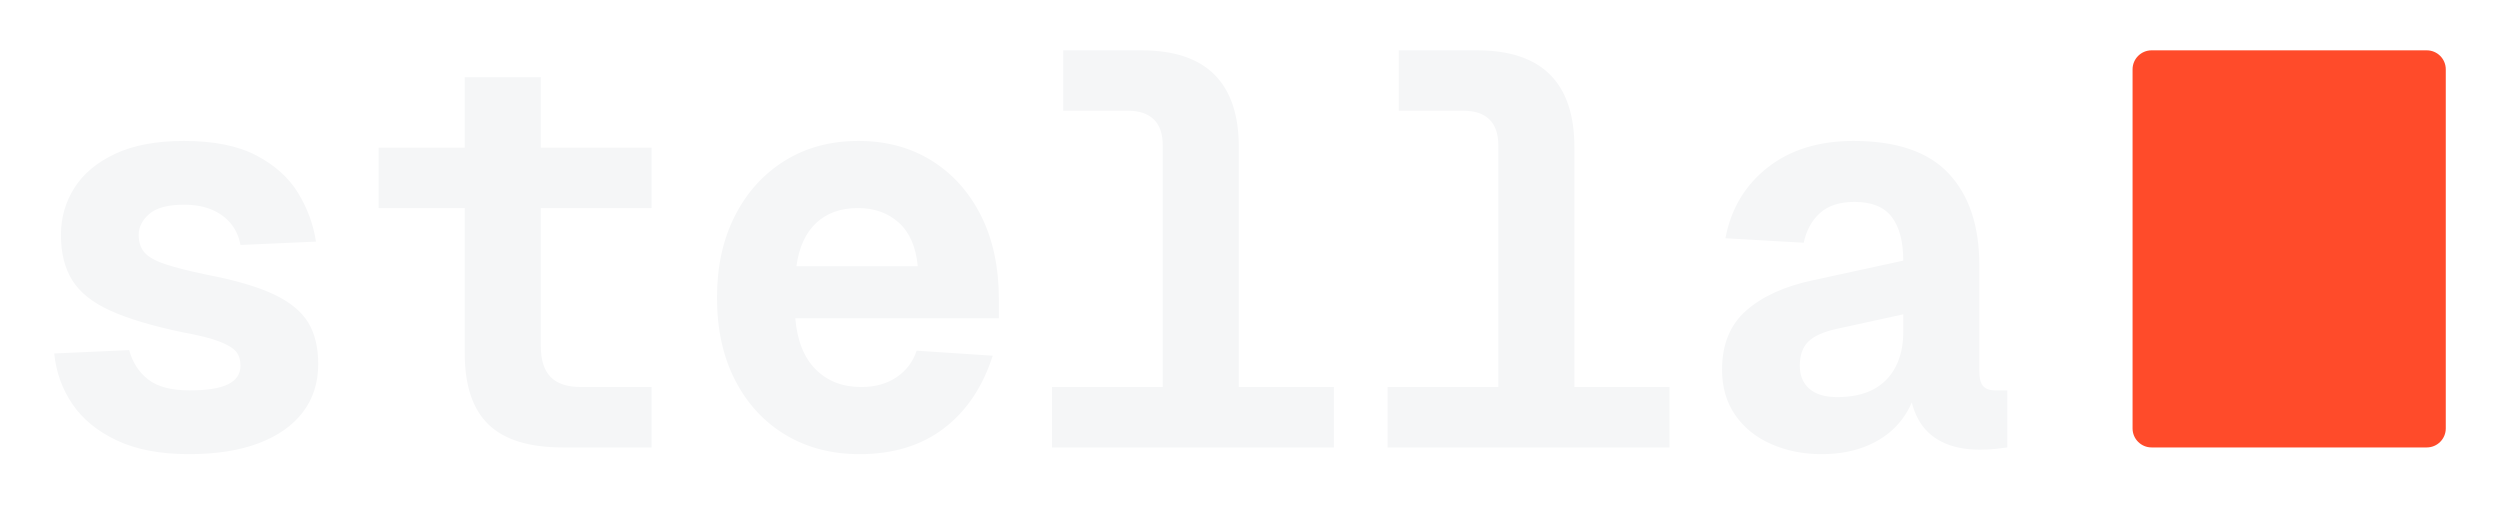
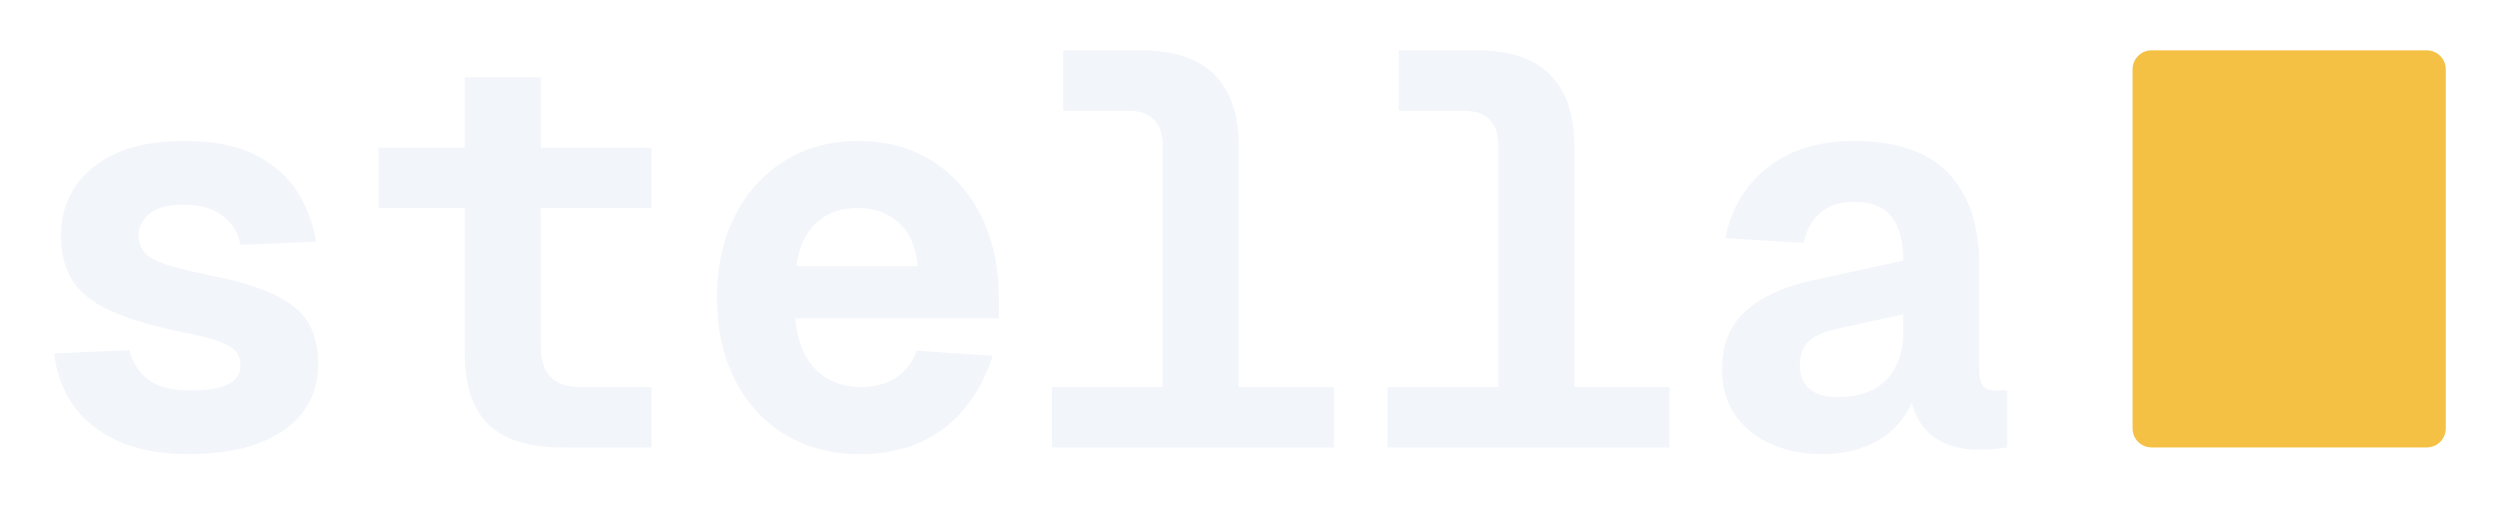
<svg xmlns="http://www.w3.org/2000/svg" width="446" height="90" viewBox="-2.60 -80.00 445.60 90.20">
-   <path fill="#F5F6F7" d="M30.5 1.2Q22.8 1.2 17.6 -1.25Q12.4 -3.7 9.65 -7.75Q6.9 -11.8 6.4 -16.8L19.8 -17.4Q20.7 -14.1 23.2 -12.15Q25.7 -10.2 30.6 -10.2Q35.3 -10.2 37.5 -11.3Q39.7 -12.4 39.7 -14.6Q39.7 -16.2 38.9 -17.15Q38.1 -18.1 35.9 -18.95Q33.7 -19.8 29.3 -20.6Q21.2 -22.3 16.45 -24.45Q11.7 -26.6 9.65 -29.85Q7.6 -33.1 7.6 -38.0Q7.6 -42.6 10.0 -46.4Q12.4 -50.2 17.3 -52.5Q22.2 -54.8 29.6 -54.8Q37.6 -54.8 42.55 -52.2Q47.5 -49.6 50.0 -45.5Q52.5 -41.4 53.2 -36.8L39.7 -36.2Q39.3 -38.4 38.0 -40.0Q36.7 -41.6 34.6 -42.5Q32.5 -43.4 29.6 -43.4Q25.3 -43.4 23.4 -41.75Q21.5 -40.1 21.5 -38.0Q21.5 -36.1 22.5 -34.9Q23.5 -33.7 26.15 -32.8Q28.8 -31.9 33.6 -30.9Q41.4 -29.4 45.7 -27.35Q50.0 -25.3 51.8 -22.35Q53.6 -19.4 53.6 -14.9Q53.6 -9.9 50.85 -6.3Q48.1 -2.7 42.95 -0.75Q37.8 1.2 30.5 1.2Z M97.3 0.0Q88.3 0.0 84.05 -4.1Q79.8 -8.2 79.8 -16.8V-66.2H93.4V-18.1Q93.4 -14.4 95.15 -12.6Q96.9 -10.8 100.6 -10.8H113.2V0.0ZM64.4 -42.8V-53.6H113.2V-42.8Z M150.4 1.2Q142.9 1.2 137.15 -2.25Q131.4 -5.7 128.15 -12.0Q124.9 -18.3 124.9 -26.8Q124.9 -35.1 128.1 -41.4Q131.3 -47.7 137.0 -51.25Q142.7 -54.8 150.2 -54.8Q157.6 -54.8 163.25 -51.3Q168.9 -47.8 172.1 -41.45Q175.3 -35.1 175.3 -26.5V-23.1H138.9Q139.4 -17.1 142.55 -13.95Q145.7 -10.8 150.7 -10.8Q154.4 -10.8 157.0 -12.55Q159.6 -14.3 160.6 -17.3L174.2 -16.4Q171.5 -8.0 165.45 -3.4Q159.4 1.2 150.4 1.2ZM139.1 -32.4H160.8Q160.3 -37.6 157.4 -40.2Q154.5 -42.8 150.1 -42.8Q145.5 -42.8 142.65 -40.15Q139.8 -37.5 139.1 -32.4Z M204.6 0.0V-54.0Q204.6 -57.1 203.0 -58.65Q201.4 -60.2 198.4 -60.2H186.8V-71.0H200.8Q209.5 -71.0 213.85 -66.65Q218.2 -62.3 218.2 -53.7V0.0ZM184.8 0.0V-10.8H235.2V0.0Z M264.6 0.0V-54.0Q264.6 -57.1 263.0 -58.65Q261.4 -60.2 258.4 -60.2H246.8V-71.0H260.8Q269.5 -71.0 273.85 -66.65Q278.2 -62.3 278.2 -53.7V0.0ZM244.8 0.0V-10.8H295.2V0.0Z M322.4 1.2Q317.5 1.2 313.4 -0.6Q309.3 -2.4 306.95 -5.8Q304.6 -9.2 304.6 -13.9Q304.6 -20.7 308.95 -24.5Q313.3 -28.3 320.9 -29.9L337.0 -33.4Q337.0 -38.5 334.95 -41.2Q332.9 -43.9 328.3 -43.9Q324.3 -43.9 322.1 -41.9Q319.9 -39.9 319.2 -36.6L305.2 -37.4Q306.7 -45.3 312.75 -50.05Q318.8 -54.8 328.1 -54.8Q339.7 -54.8 345.15 -48.95Q350.6 -43.1 350.6 -32.6V-13.7Q350.6 -11.7 351.3 -10.95Q352.0 -10.2 353.4 -10.2H355.6V0.0Q355.0 0.1 353.6 0.25Q352.2 0.4 350.7 0.4Q346.7 0.4 343.9 -1Q341.1 -2.4 339.65 -5.1Q338.2 -7.8 338.0 -11.6H339.5Q339.0 -8.0 336.8 -5.05Q334.6 -2.1 330.9 -0.45Q327.2 1.2 322.4 1.2ZM325.2 -9.0Q329.0 -9.0 331.6 -10.35Q334.2 -11.7 335.6 -14.35Q337.0 -17.0 337.0 -20.6V-23.8L325.1 -21.2Q321.5 -20.4 320.0 -18.9Q318.5 -17.4 318.5 -14.6Q318.5 -12.0 320.2 -10.5Q321.9 -9.0 325.2 -9.0Z" />
-   <rect fill="#FF4B2A" x="378.00" y="-71.00" width="56.00" height="71.00" rx="3.40" />
+   <path fill="#F2F5FA" d="M30.5 1.2Q22.8 1.2 17.6 -1.25Q12.4 -3.7 9.65 -7.75Q6.9 -11.8 6.4 -16.8L19.8 -17.4Q20.7 -14.1 23.2 -12.15Q25.7 -10.2 30.6 -10.2Q35.3 -10.2 37.5 -11.3Q39.7 -12.4 39.7 -14.6Q39.7 -16.2 38.9 -17.15Q38.1 -18.1 35.9 -18.95Q33.7 -19.8 29.3 -20.6Q21.2 -22.3 16.45 -24.45Q11.7 -26.6 9.65 -29.85Q7.6 -33.1 7.6 -38.0Q7.6 -42.6 10.0 -46.4Q12.4 -50.2 17.3 -52.5Q22.2 -54.8 29.6 -54.8Q37.6 -54.8 42.55 -52.2Q47.5 -49.6 50.0 -45.5Q52.5 -41.4 53.2 -36.8L39.7 -36.2Q39.3 -38.4 38.0 -40.0Q36.7 -41.6 34.6 -42.5Q32.5 -43.4 29.6 -43.4Q25.3 -43.4 23.4 -41.75Q21.5 -40.1 21.5 -38.0Q21.5 -36.1 22.5 -34.9Q23.5 -33.7 26.15 -32.8Q28.8 -31.9 33.6 -30.9Q41.4 -29.4 45.7 -27.35Q50.0 -25.3 51.8 -22.35Q53.6 -19.4 53.6 -14.9Q53.6 -9.9 50.85 -6.3Q48.1 -2.7 42.95 -0.75Q37.8 1.2 30.5 1.2Z M97.3 0.0Q88.3 0.0 84.05 -4.1Q79.8 -8.2 79.8 -16.8V-66.2H93.4V-18.1Q93.4 -14.4 95.15 -12.6Q96.9 -10.8 100.6 -10.8H113.2V0.0ZM64.4 -42.8V-53.6H113.2V-42.8Z M150.4 1.2Q142.9 1.2 137.15 -2.25Q131.4 -5.7 128.15 -12.0Q124.9 -18.3 124.9 -26.8Q124.9 -35.1 128.1 -41.4Q131.3 -47.7 137.0 -51.25Q142.7 -54.8 150.2 -54.8Q157.6 -54.8 163.25 -51.3Q168.9 -47.8 172.1 -41.45Q175.3 -35.1 175.3 -26.5V-23.1H138.9Q139.4 -17.1 142.55 -13.95Q145.7 -10.8 150.7 -10.8Q154.4 -10.8 157.0 -12.55Q159.6 -14.3 160.6 -17.3L174.2 -16.4Q171.5 -8.0 165.45 -3.4Q159.4 1.2 150.4 1.2ZM139.1 -32.4H160.8Q160.3 -37.6 157.4 -40.2Q154.5 -42.8 150.1 -42.8Q145.5 -42.8 142.65 -40.15Q139.8 -37.5 139.1 -32.4Z M204.6 0.0V-54.0Q204.6 -57.1 203.0 -58.65Q201.4 -60.2 198.4 -60.2H186.8V-71.0H200.8Q209.5 -71.0 213.85 -66.65Q218.2 -62.3 218.2 -53.7V0.0ZM184.8 0.0V-10.8H235.2V0.0Z M264.6 0.0V-54.0Q264.6 -57.1 263.0 -58.65Q261.4 -60.2 258.4 -60.2H246.8V-71.0H260.8Q269.5 -71.0 273.85 -66.65Q278.2 -62.3 278.2 -53.7V0.0ZM244.8 0.0V-10.8H295.2V0.0Z M322.4 1.2Q317.5 1.2 313.4 -0.6Q309.3 -2.4 306.95 -5.8Q304.6 -9.2 304.6 -13.9Q304.6 -20.7 308.95 -24.5Q313.3 -28.3 320.9 -29.9L337.0 -33.4Q337.0 -38.5 334.95 -41.2Q332.9 -43.9 328.3 -43.9Q324.3 -43.9 322.1 -41.9Q319.9 -39.9 319.2 -36.6L305.2 -37.4Q306.7 -45.3 312.75 -50.05Q318.8 -54.8 328.1 -54.8Q339.7 -54.8 345.15 -48.95Q350.6 -43.1 350.6 -32.6V-13.7Q350.6 -11.7 351.3 -10.95Q352.0 -10.2 353.4 -10.2H355.6V0.0Q355.0 0.1 353.6 0.25Q352.2 0.4 350.7 0.4Q346.7 0.4 343.9 -1Q341.1 -2.4 339.65 -5.1Q338.2 -7.8 338.0 -11.6H339.5Q339.0 -8.0 336.8 -5.05Q334.6 -2.1 330.9 -0.45Q327.2 1.2 322.4 1.2ZM325.2 -9.0Q329.0 -9.0 331.6 -10.35Q334.2 -11.7 335.6 -14.35Q337.0 -17.0 337.0 -20.6V-23.8L325.1 -21.2Q321.5 -20.4 320.0 -18.9Q318.5 -17.4 318.5 -14.6Q318.5 -12.0 320.2 -10.5Q321.9 -9.0 325.2 -9.0Z" />
+   <rect fill="#F5C145" x="378.00" y="-71.00" width="56.00" height="71.00" rx="3.40" />
</svg>
